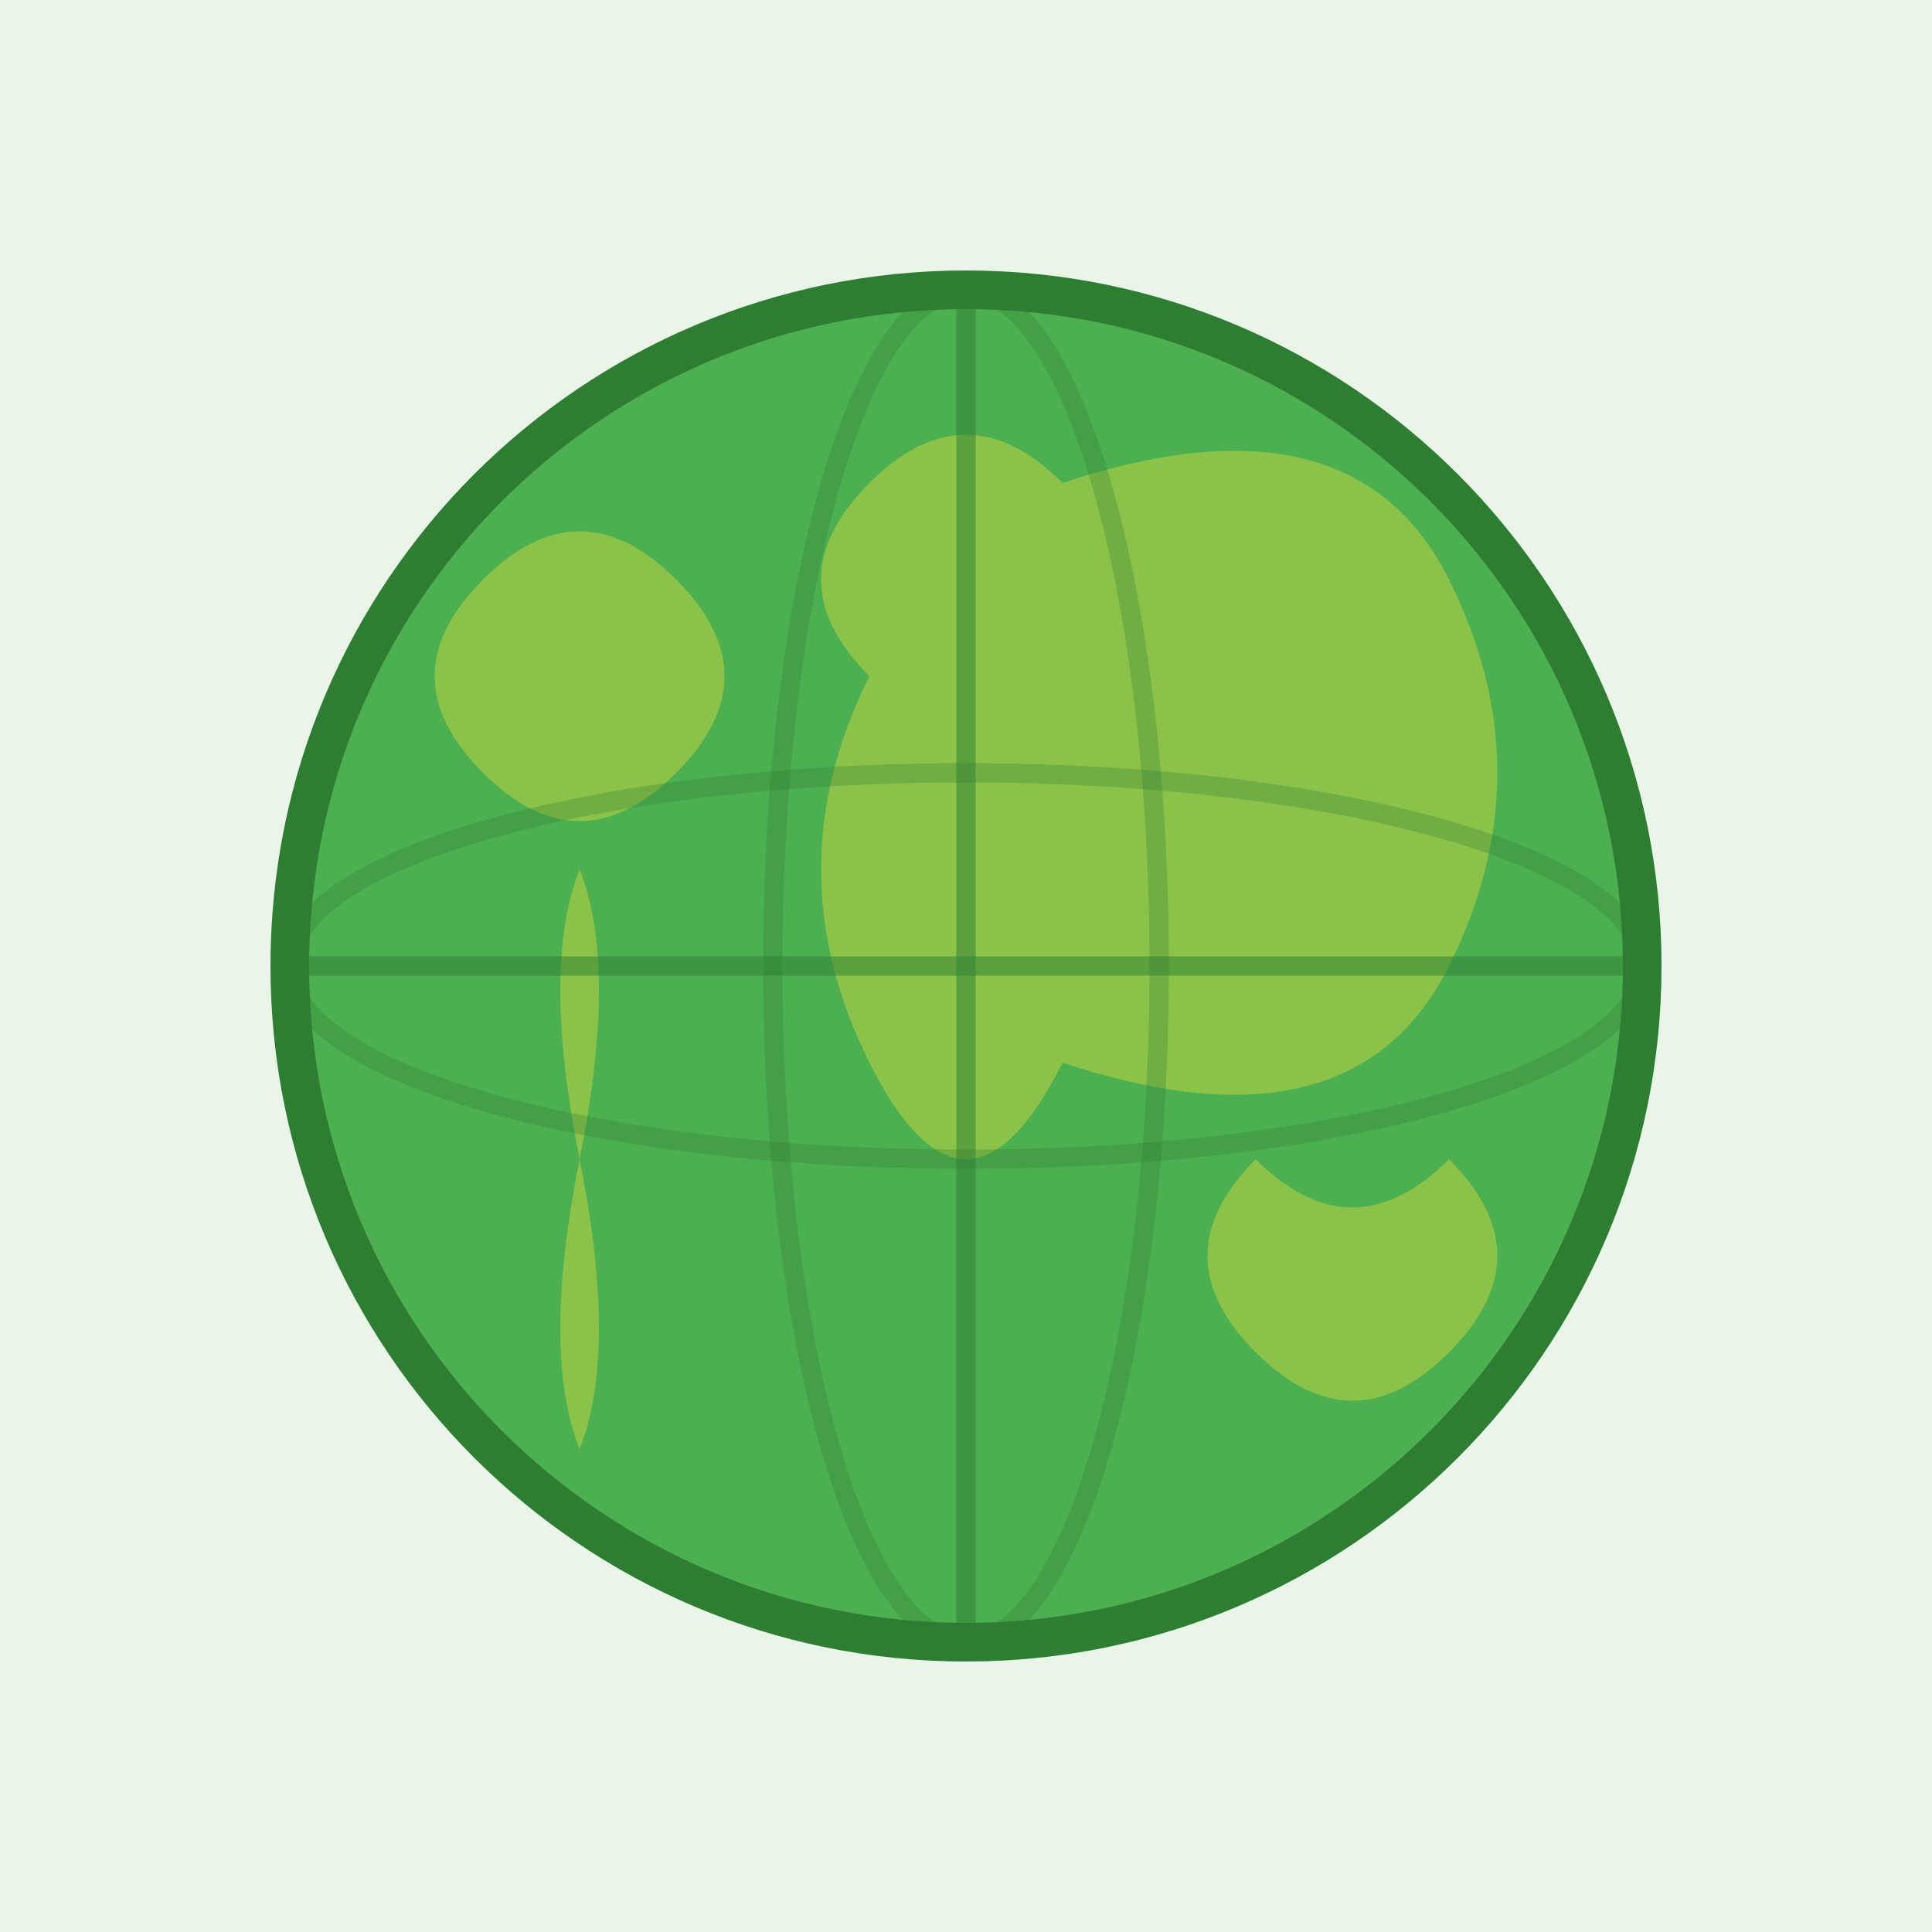
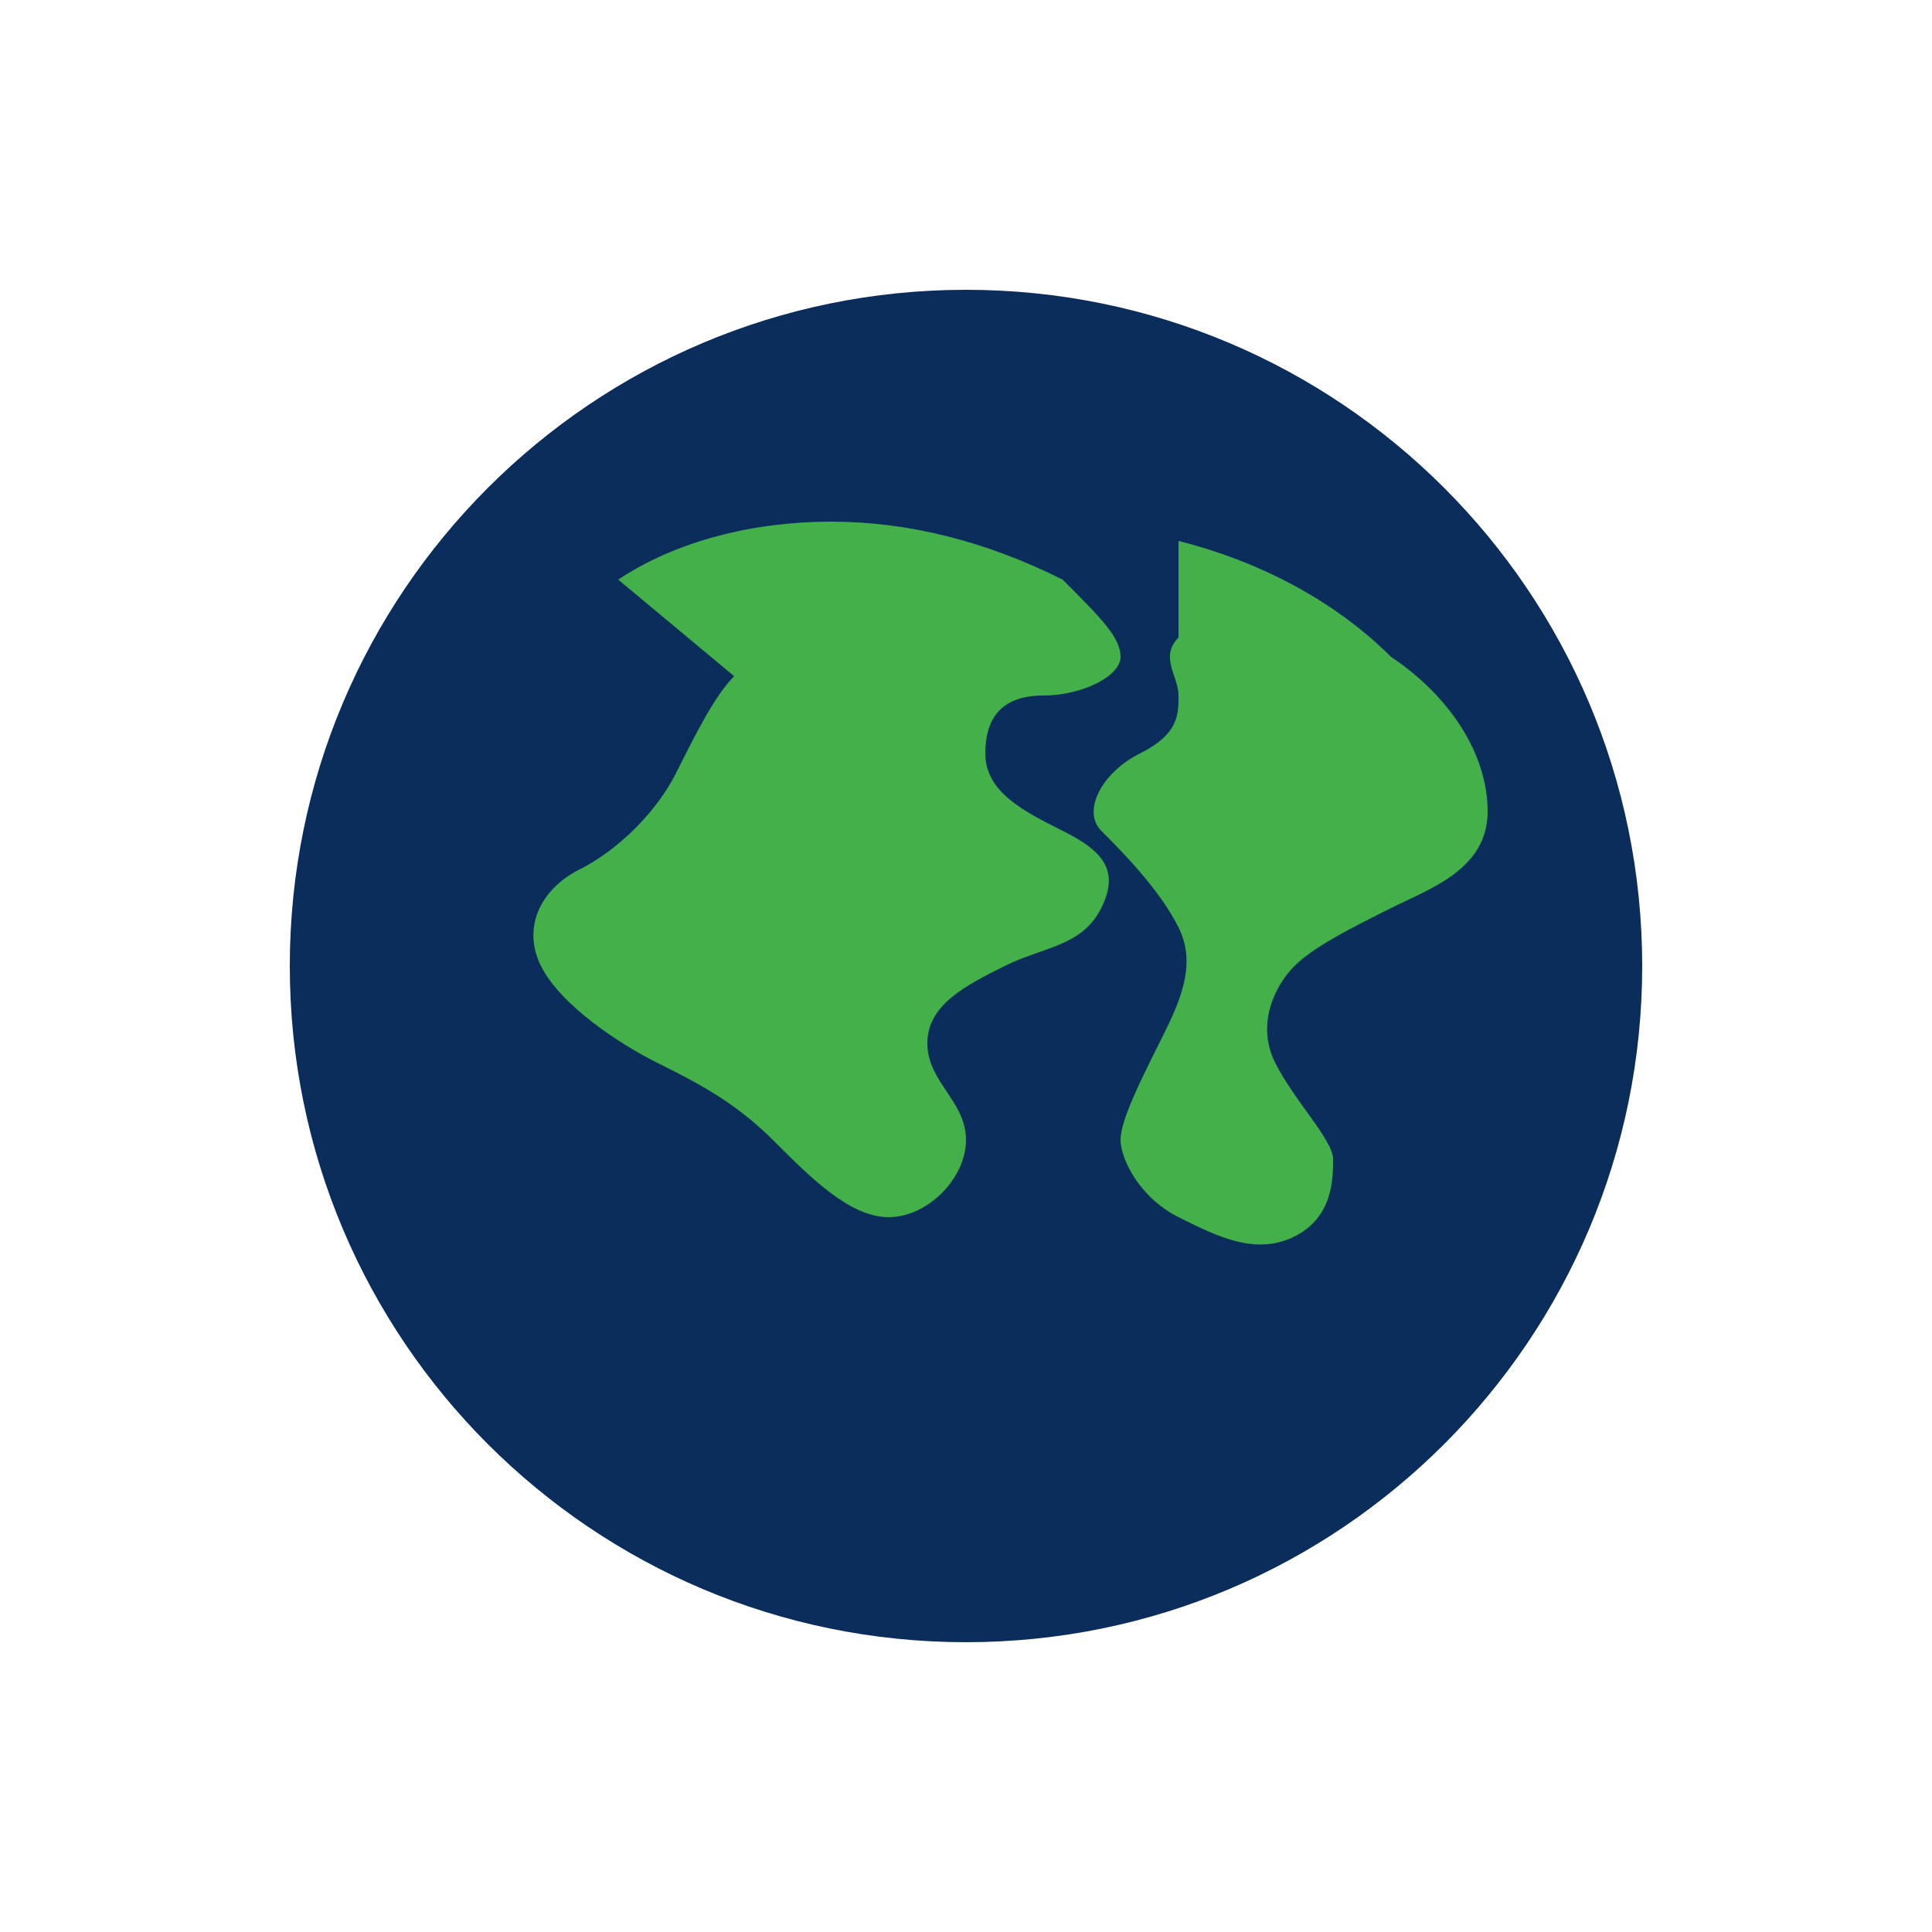
- <svg xmlns="http://www.w3.org/2000/svg" width="100" height="100" viewBox="0 0 100 100">
-   <rect width="100" height="100" fill="#E8F5E8" />
-   <circle cx="50" cy="50" r="35" fill="#4CAF50" stroke="#2E7D32" stroke-width="2" />
-   <path d="M25 30 Q30 25 35 30 Q40 35 35 40 Q30 45 25 40 Q20 35 25 30" fill="#8BC34A" />
-   <path d="M30 45 Q32 50 30 60 Q28 70 30 75 Q32 70 30 60 Q28 50 30 45" fill="#8BC34A" />
-   <path d="M45 25 Q50 20 55 25 Q60 30 55 35 Q50 40 45 35 Q40 30 45 25" fill="#8BC34A" />
-   <path d="M45 35 Q50 30 55 35 Q60 45 55 55 Q50 65 45 55 Q40 45 45 35" fill="#8BC34A" />
-   <path d="M55 25 Q70 20 75 30 Q80 40 75 50 Q70 60 55 55 Q50 45 55 25" fill="#8BC34A" />
-   <path d="M65 60 Q70 65 75 60 Q80 65 75 70 Q70 75 65 70 Q60 65 65 60" fill="#8BC34A" />
-   <path d="M15 50 L85 50" stroke="#2E7D32" stroke-width="1" opacity="0.5" />
-   <path d="M50 15 L50 85" stroke="#2E7D32" stroke-width="1" opacity="0.5" />
-   <ellipse cx="50" cy="50" rx="35" ry="10" fill="none" stroke="#2E7D32" stroke-width="1" opacity="0.3" />
-   <ellipse cx="50" cy="50" rx="10" ry="35" fill="none" stroke="#2E7D32" stroke-width="1" opacity="0.3" />
+ <svg xmlns="http://www.w3.org/2000/svg" width="24" height="24" viewBox="0 0 100 100">
+   <circle cx="50" cy="50" r="35" fill="#0B2D5C" />
+   <g fill="#43B049">
+     <path d="M32 30c3-2 7-3 11-3 4 0 8 1 12 3 2 2 3 3 3 4s-2 2-4 2-3 1-3 3 2 3 4 4 3 2 2 4-3 2-5 3-4 2-4 4 2 3 2 5-2 4-4 4-4-2-6-4-4-3-6-4-5-3-6-5 0-4 2-5 4-3 5-5 2-4 3-5z" />
+     <path d="M61 28c4 1 8 3 11 6 3 2 5 5 5 8s-3 4-5 5-4 2-5 3-2 3-1 5 3 4 3 5 0 3-2 4-4 0-6-1-3-3-3-4 1-3 2-5 2-4 1-6-3-4-4-5 0-3 2-4 2-2 2-3-1-2-0-3z" />
+   </g>
</svg>
